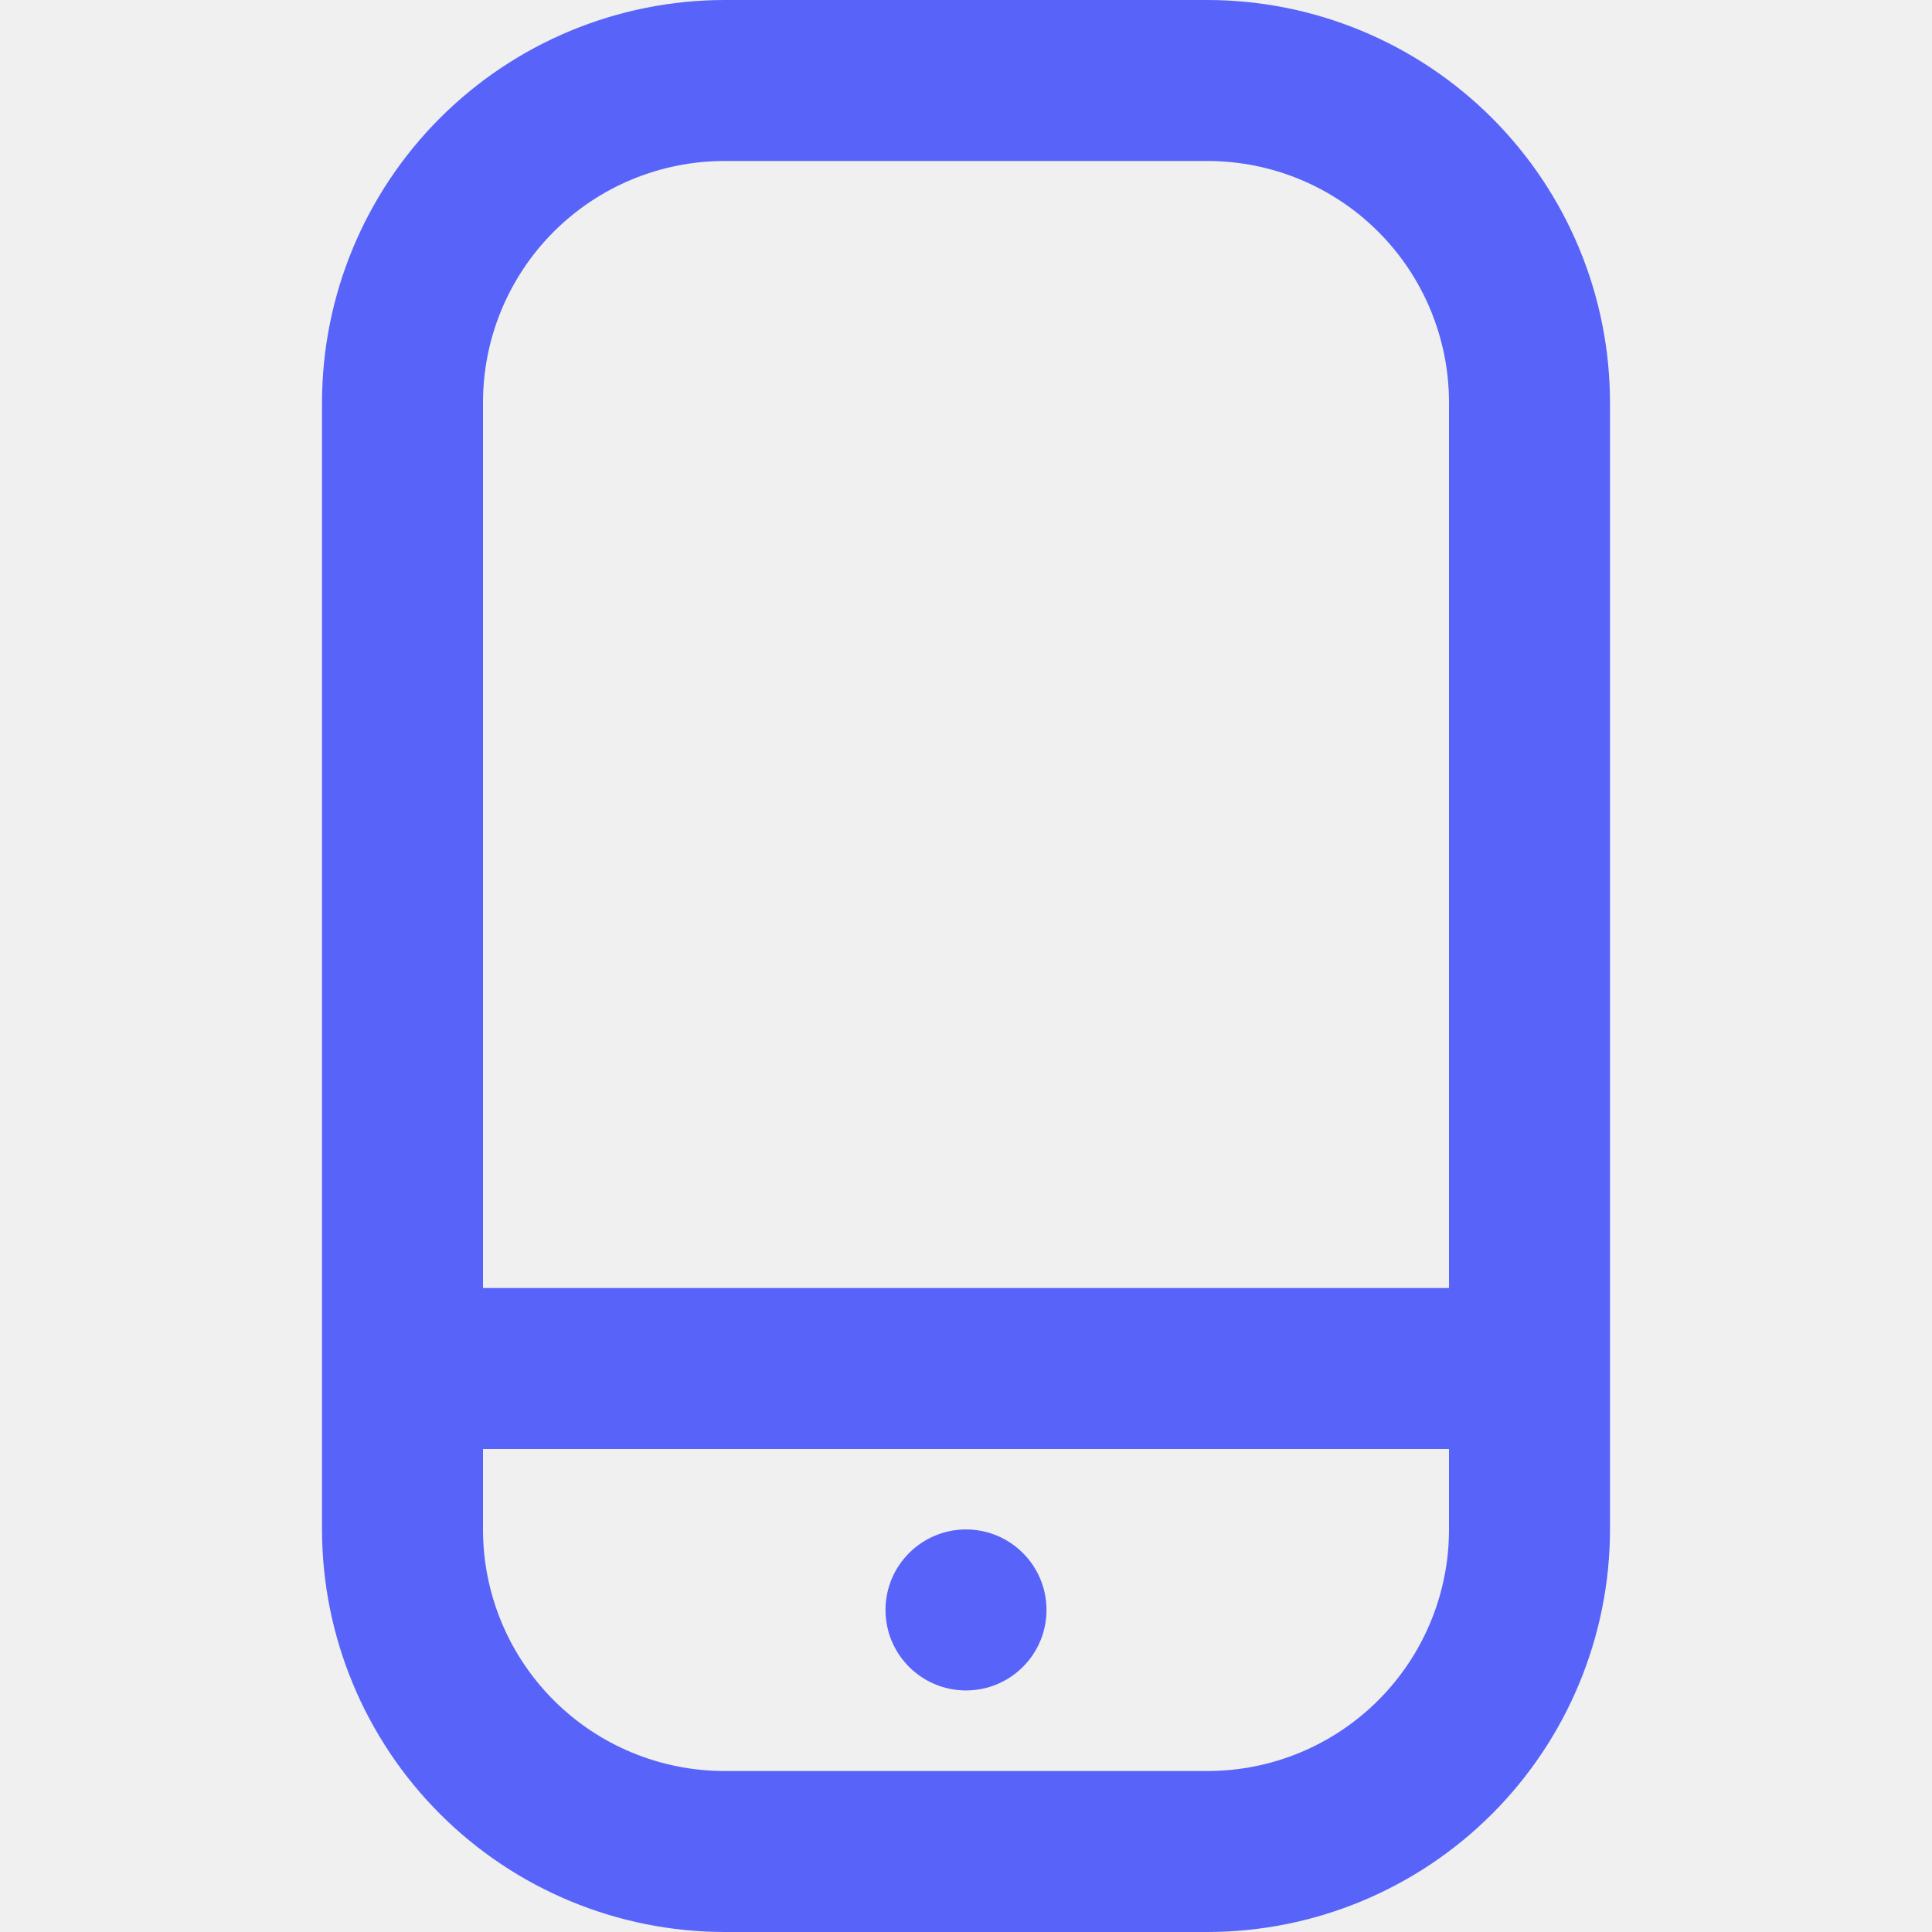
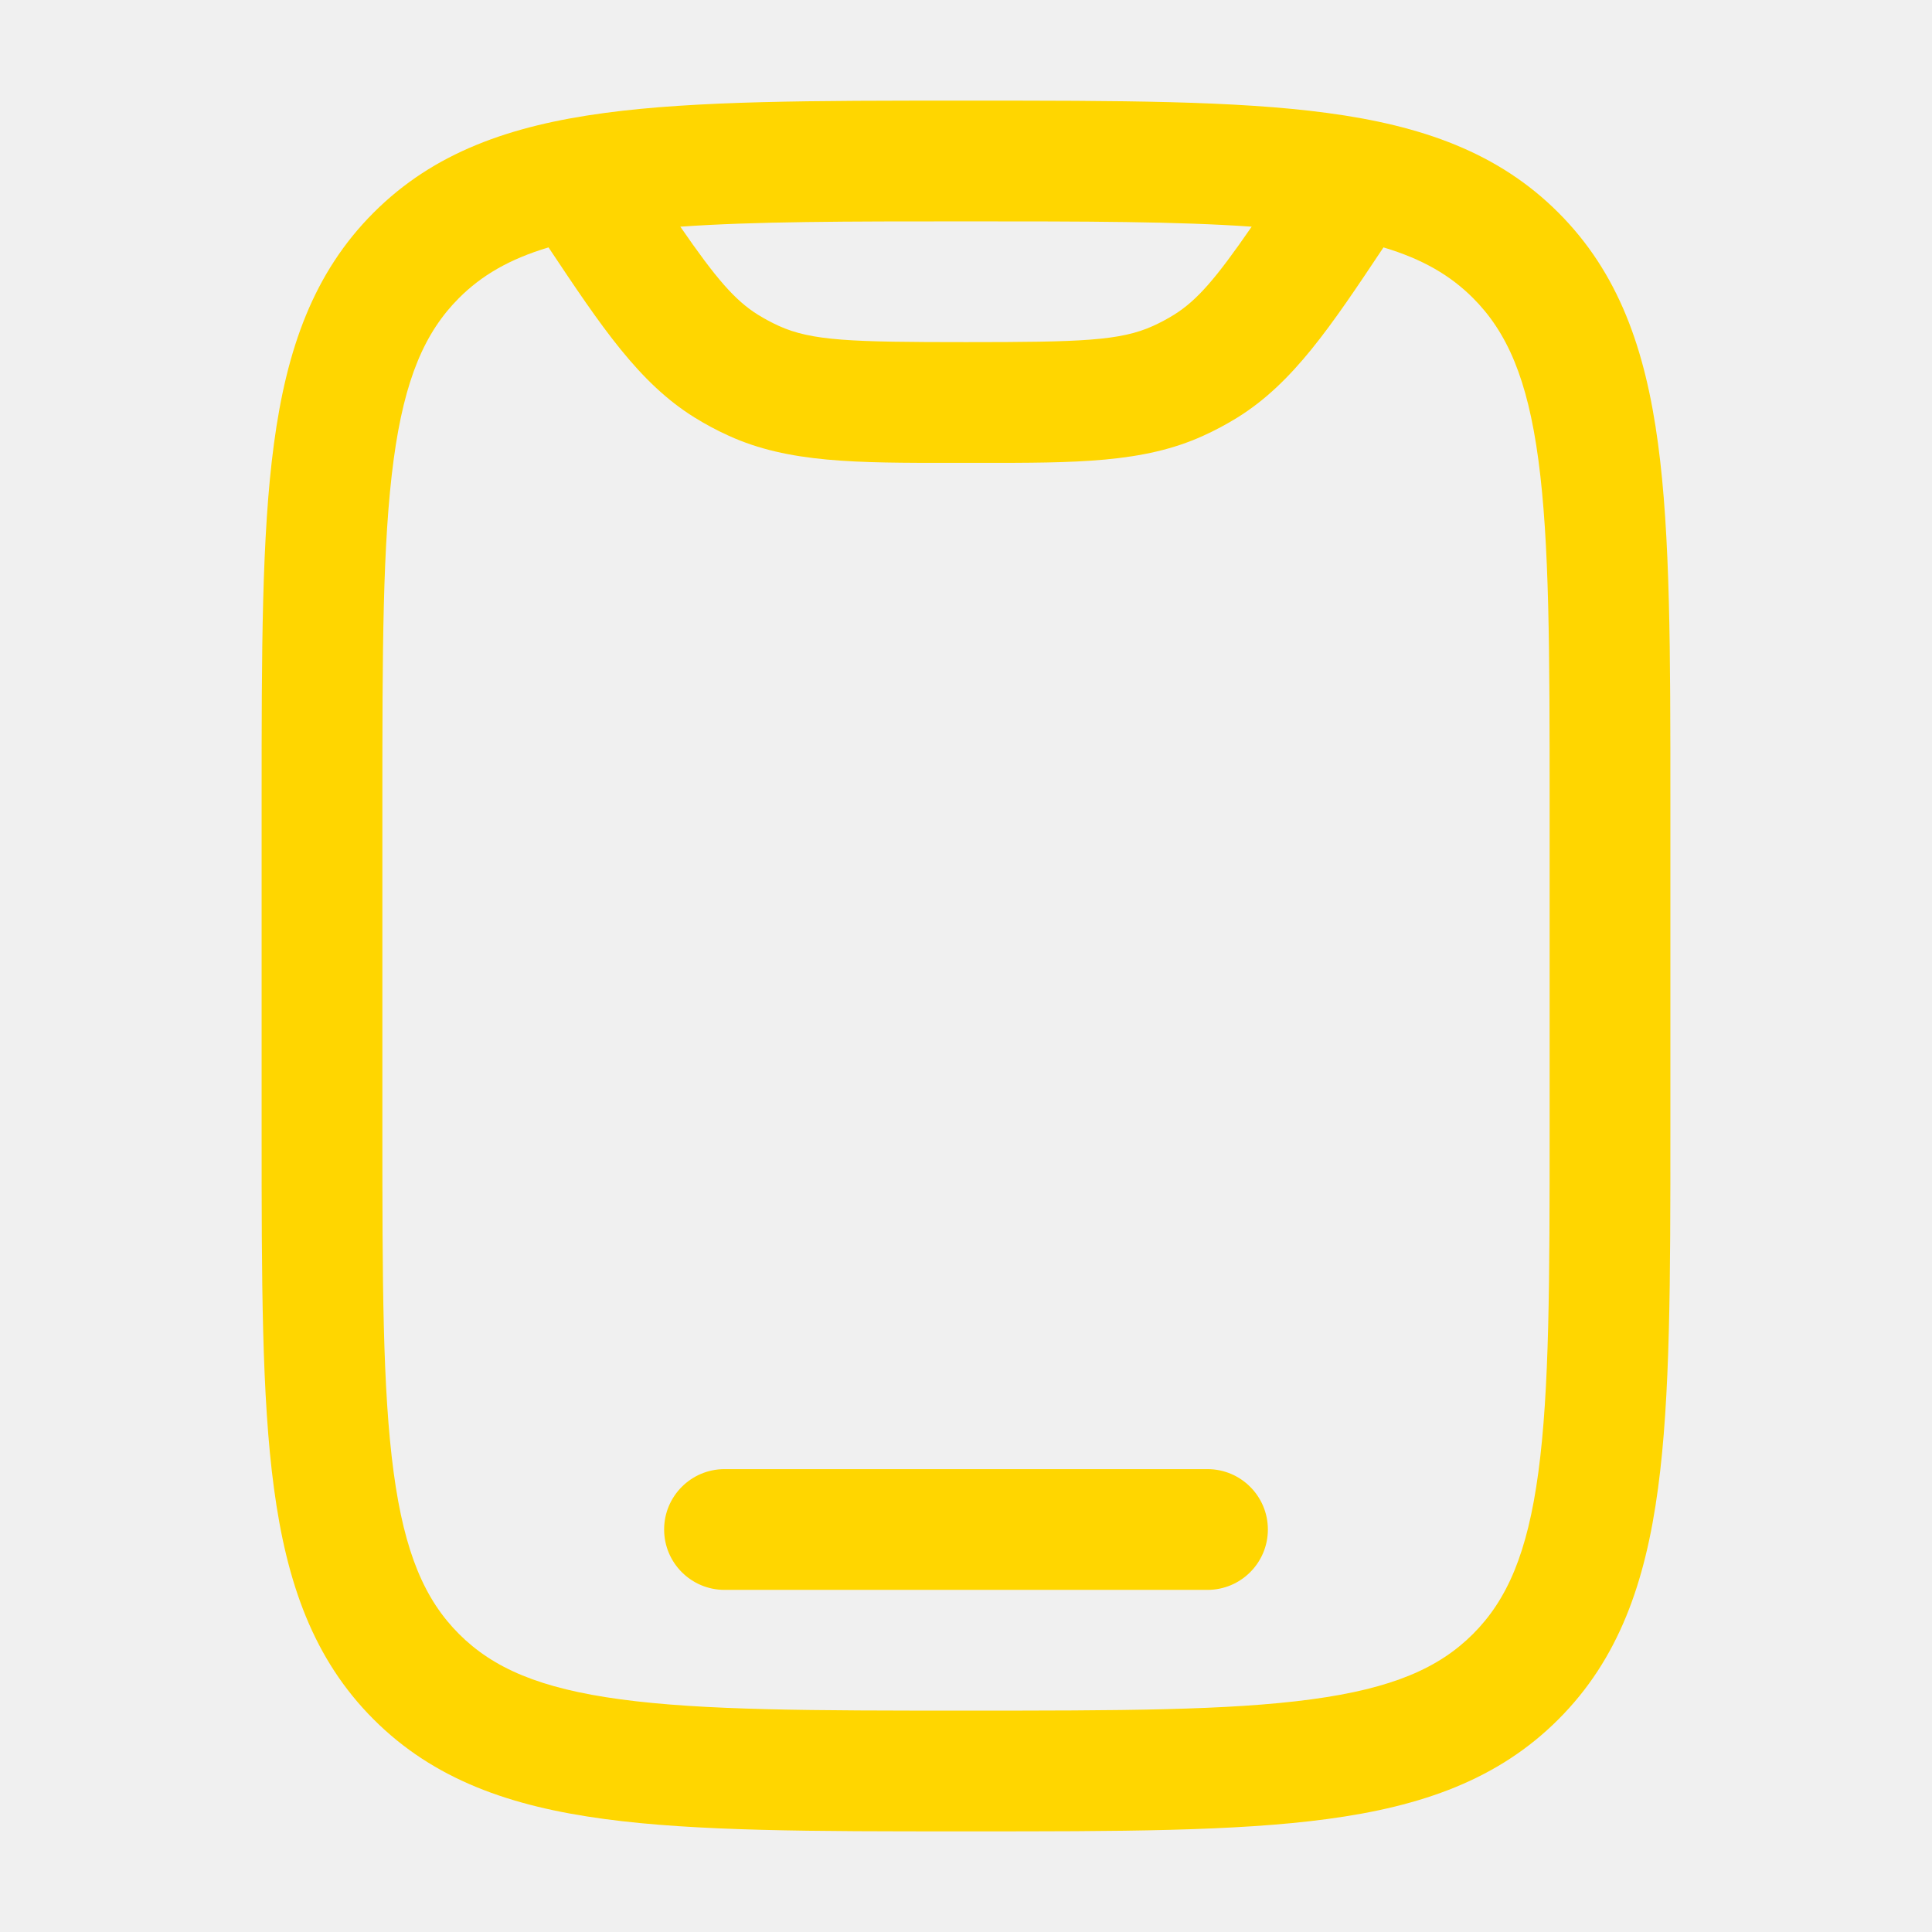
<svg xmlns="http://www.w3.org/2000/svg" width="36" height="36" viewBox="0 0 36 36" fill="none">
-   <g clip-path="url(#clip0_147_3565)">
-     <path d="M22.5 0H13.5C11.512 0.002 9.605 0.793 8.199 2.199C6.793 3.605 6.002 5.512 6 7.5V28.5C6.002 30.488 6.793 32.395 8.199 33.801C9.605 35.207 11.512 35.998 13.5 36H22.5C24.488 35.998 26.395 35.207 27.801 33.801C29.207 32.395 29.998 30.488 30 28.5V7.5C29.998 5.512 29.207 3.605 27.801 2.199C26.395 0.793 24.488 0.002 22.5 0V0ZM13.5 3H22.5C23.694 3 24.838 3.474 25.682 4.318C26.526 5.162 27 6.307 27 7.5V24H9V7.5C9 6.307 9.474 5.162 10.318 4.318C11.162 3.474 12.306 3 13.5 3V3ZM22.5 33H13.5C12.306 33 11.162 32.526 10.318 31.682C9.474 30.838 9 29.694 9 28.5V27H27V28.5C27 29.694 26.526 30.838 25.682 31.682C24.838 32.526 23.694 33 22.5 33V33Z" fill="#5864F9" />
-     <path d="M18 31.499C18.828 31.499 19.5 30.828 19.5 29.999C19.5 29.171 18.828 28.499 18 28.499C17.172 28.499 16.5 29.171 16.5 29.999C16.5 30.828 17.172 31.499 18 31.499Z" fill="#5864F9" />
-   </g>
-   <defs>
-     <clipPath id="clip0_147_3565">
-       <rect width="36" height="36" fill="white" />
-     </clipPath>
-   </defs>
+   <path fill-rule="evenodd" clip-rule="evenodd" d="M17.915 1.875H18.085C20.841 1.875 23.025 1.875 24.733 2.105C26.492 2.341 27.916 2.839 29.038 3.962C30.161 5.084 30.659 6.508 30.895 8.266C31.125 9.975 31.125 12.159 31.125 14.915V21.085C31.125 23.841 31.125 26.025 30.895 27.733C30.659 29.492 30.161 30.916 29.038 32.038C27.916 33.161 26.492 33.659 24.733 33.895C23.025 34.125 20.841 34.125 18.085 34.125H17.915C15.159 34.125 12.975 34.125 11.267 33.895C9.508 33.659 8.084 33.161 6.962 32.038C5.839 30.916 5.341 29.492 5.105 27.733C4.875 26.025 4.875 23.841 4.875 21.085V14.915C4.875 12.159 4.875 9.975 5.105 8.266C5.341 6.508 5.839 5.084 6.962 3.962C8.084 2.839 9.508 2.341 11.267 2.105C12.975 1.875 15.159 1.875 17.915 1.875ZM10.221 4.61C9.487 4.829 8.97 5.136 8.553 5.553C7.918 6.188 7.538 7.057 7.335 8.566C7.127 10.108 7.125 12.14 7.125 15V21C7.125 23.86 7.127 25.892 7.335 27.434C7.538 28.943 7.918 29.812 8.553 30.447C9.188 31.082 10.057 31.462 11.566 31.665C13.108 31.873 15.14 31.875 18 31.875C20.86 31.875 22.892 31.873 24.434 31.665C25.943 31.462 26.812 31.082 27.447 30.447C28.082 29.812 28.462 28.943 28.665 27.434C28.873 25.892 28.875 23.86 28.875 21V15C28.875 12.14 28.873 10.108 28.665 8.566C28.462 7.057 28.082 6.188 27.447 5.553C27.03 5.136 26.513 4.829 25.779 4.61C24.787 6.1 24.092 7.136 23.061 7.778C22.855 7.906 22.641 8.02 22.42 8.12C21.307 8.627 20.051 8.626 18.241 8.625C18.162 8.625 18.081 8.625 18 8.625C17.919 8.625 17.838 8.625 17.759 8.625C15.949 8.626 14.693 8.627 13.58 8.12C13.359 8.02 13.145 7.906 12.94 7.778C11.908 7.136 11.214 6.1 10.221 4.61ZM12.677 4.224C13.343 5.189 13.692 5.596 14.127 5.867C14.251 5.943 14.379 6.012 14.511 6.072C15.125 6.351 15.851 6.375 18 6.375C20.149 6.375 20.875 6.351 21.489 6.072C21.621 6.012 21.75 5.943 21.873 5.867C22.308 5.596 22.657 5.189 23.323 4.224C21.943 4.126 20.221 4.125 18 4.125C15.779 4.125 14.057 4.126 12.677 4.224ZM12.375 28.5C12.375 27.879 12.879 27.375 13.5 27.375H22.5C23.121 27.375 23.625 27.879 23.625 28.5C23.625 29.121 23.121 29.625 22.5 29.625H13.5C12.879 29.625 12.375 29.121 12.375 28.5Z" fill="#FFD600" />
</svg>
